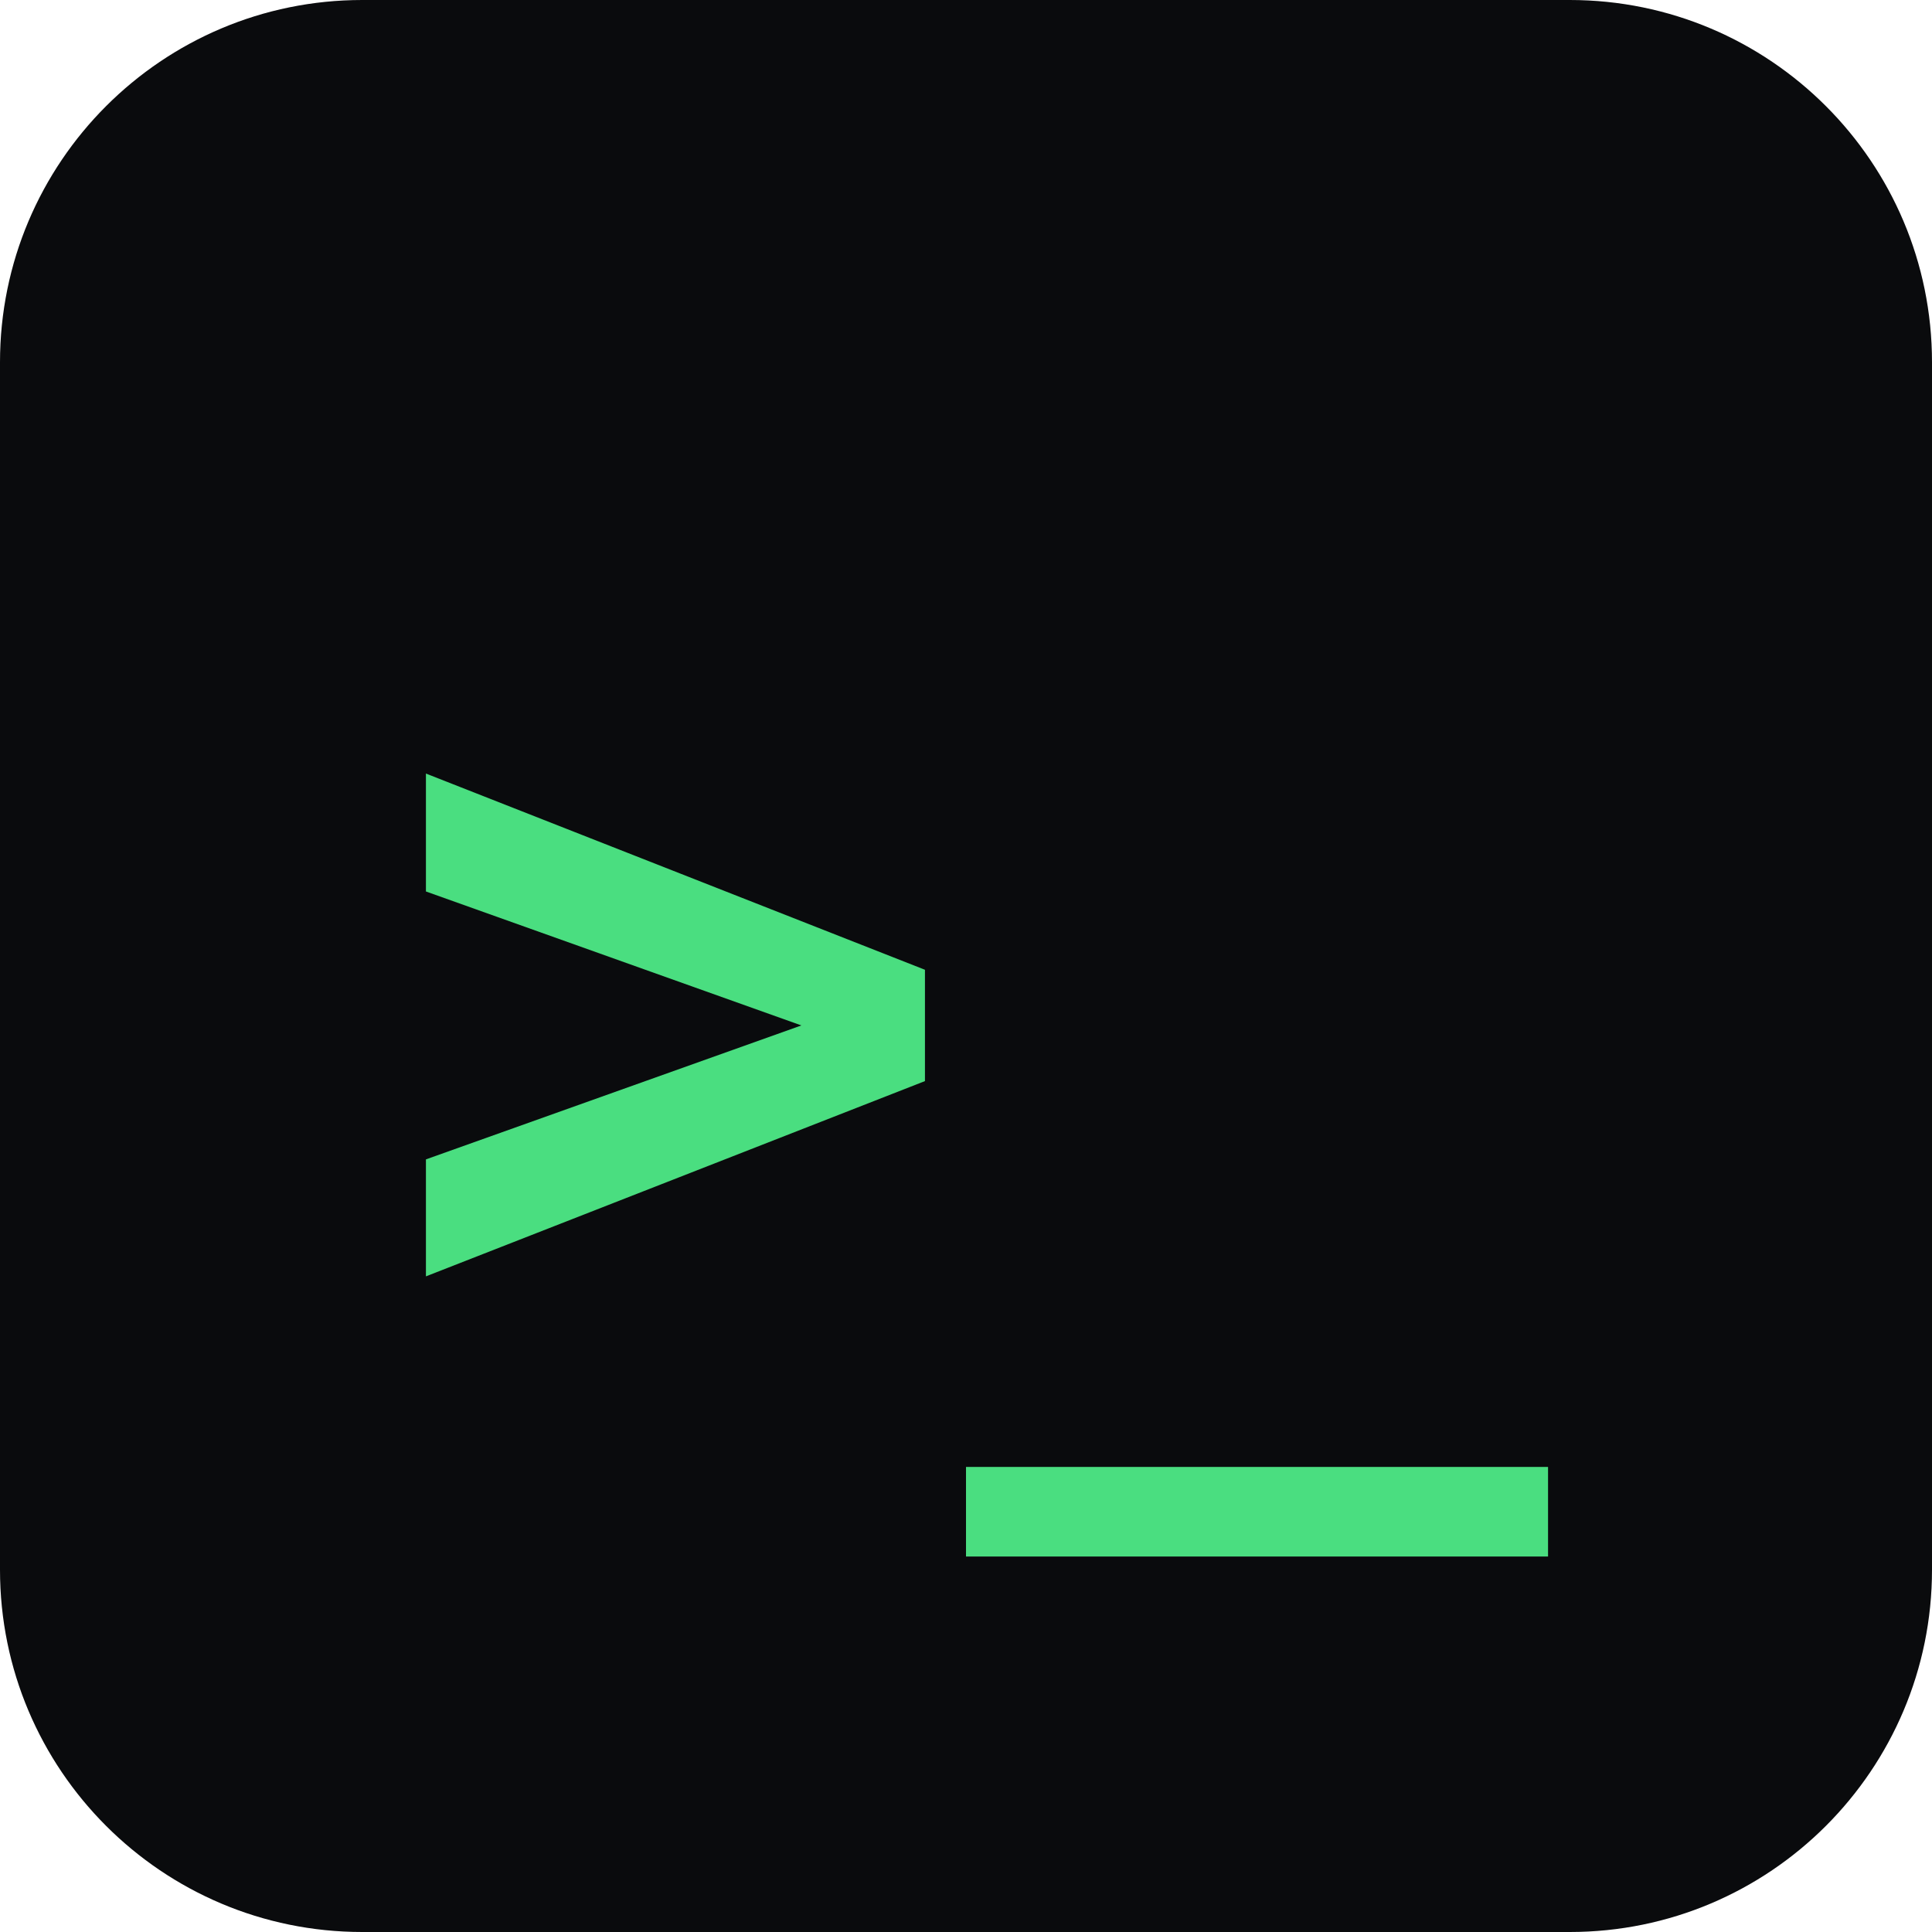
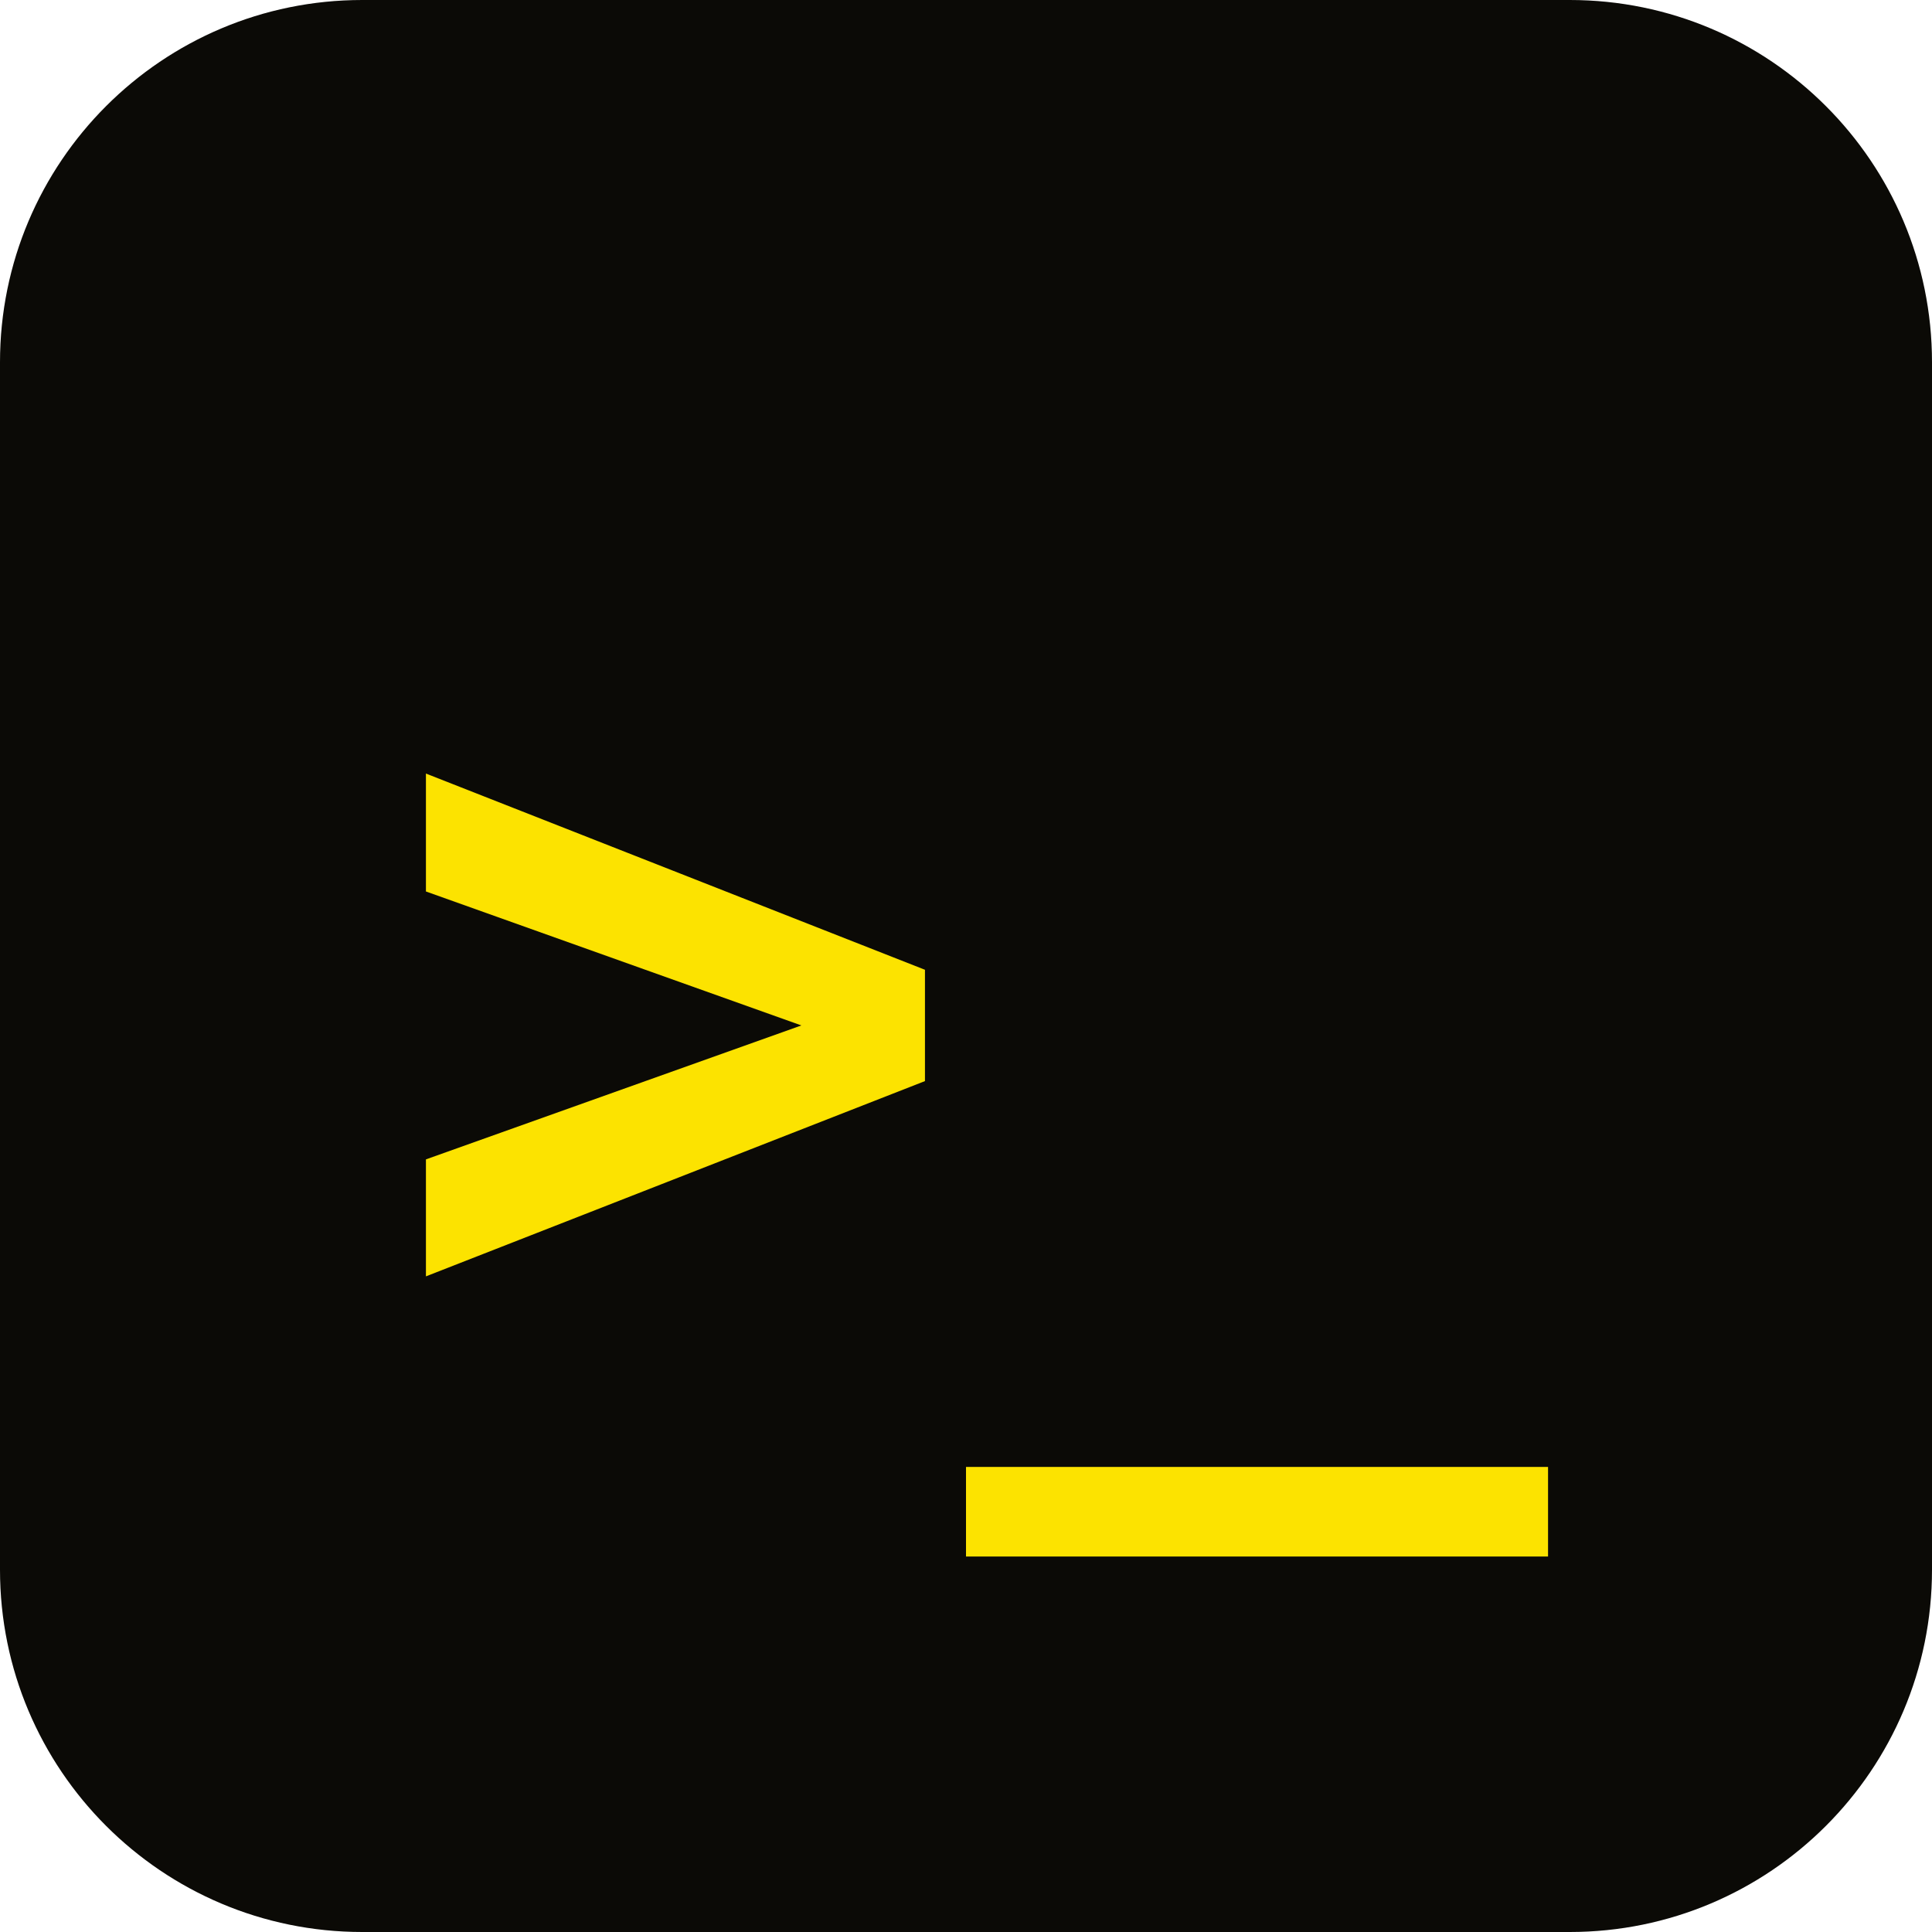
<svg xmlns="http://www.w3.org/2000/svg" viewBox="0 0 32 32" width="32" height="32">
-   <rect width="32" height="32" rx="6" fill="#0a0b0d" />
-   <text x="16" y="22" text-anchor="middle" font-family="IBM Plex Mono, ui-monospace, SFMono-Regular, Menlo, monospace" font-size="16" font-weight="700" fill="#4ade80">&gt;_</text>
+   <rect width="32" height="32" rx="6" fill="#0b0a06" />
+   <text x="16" y="22" text-anchor="middle" font-family="IBM Plex Mono, ui-monospace, SFMono-Regular, Menlo, monospace" font-size="16" font-weight="700" fill="#fce300">&gt;_</text>
</svg>
